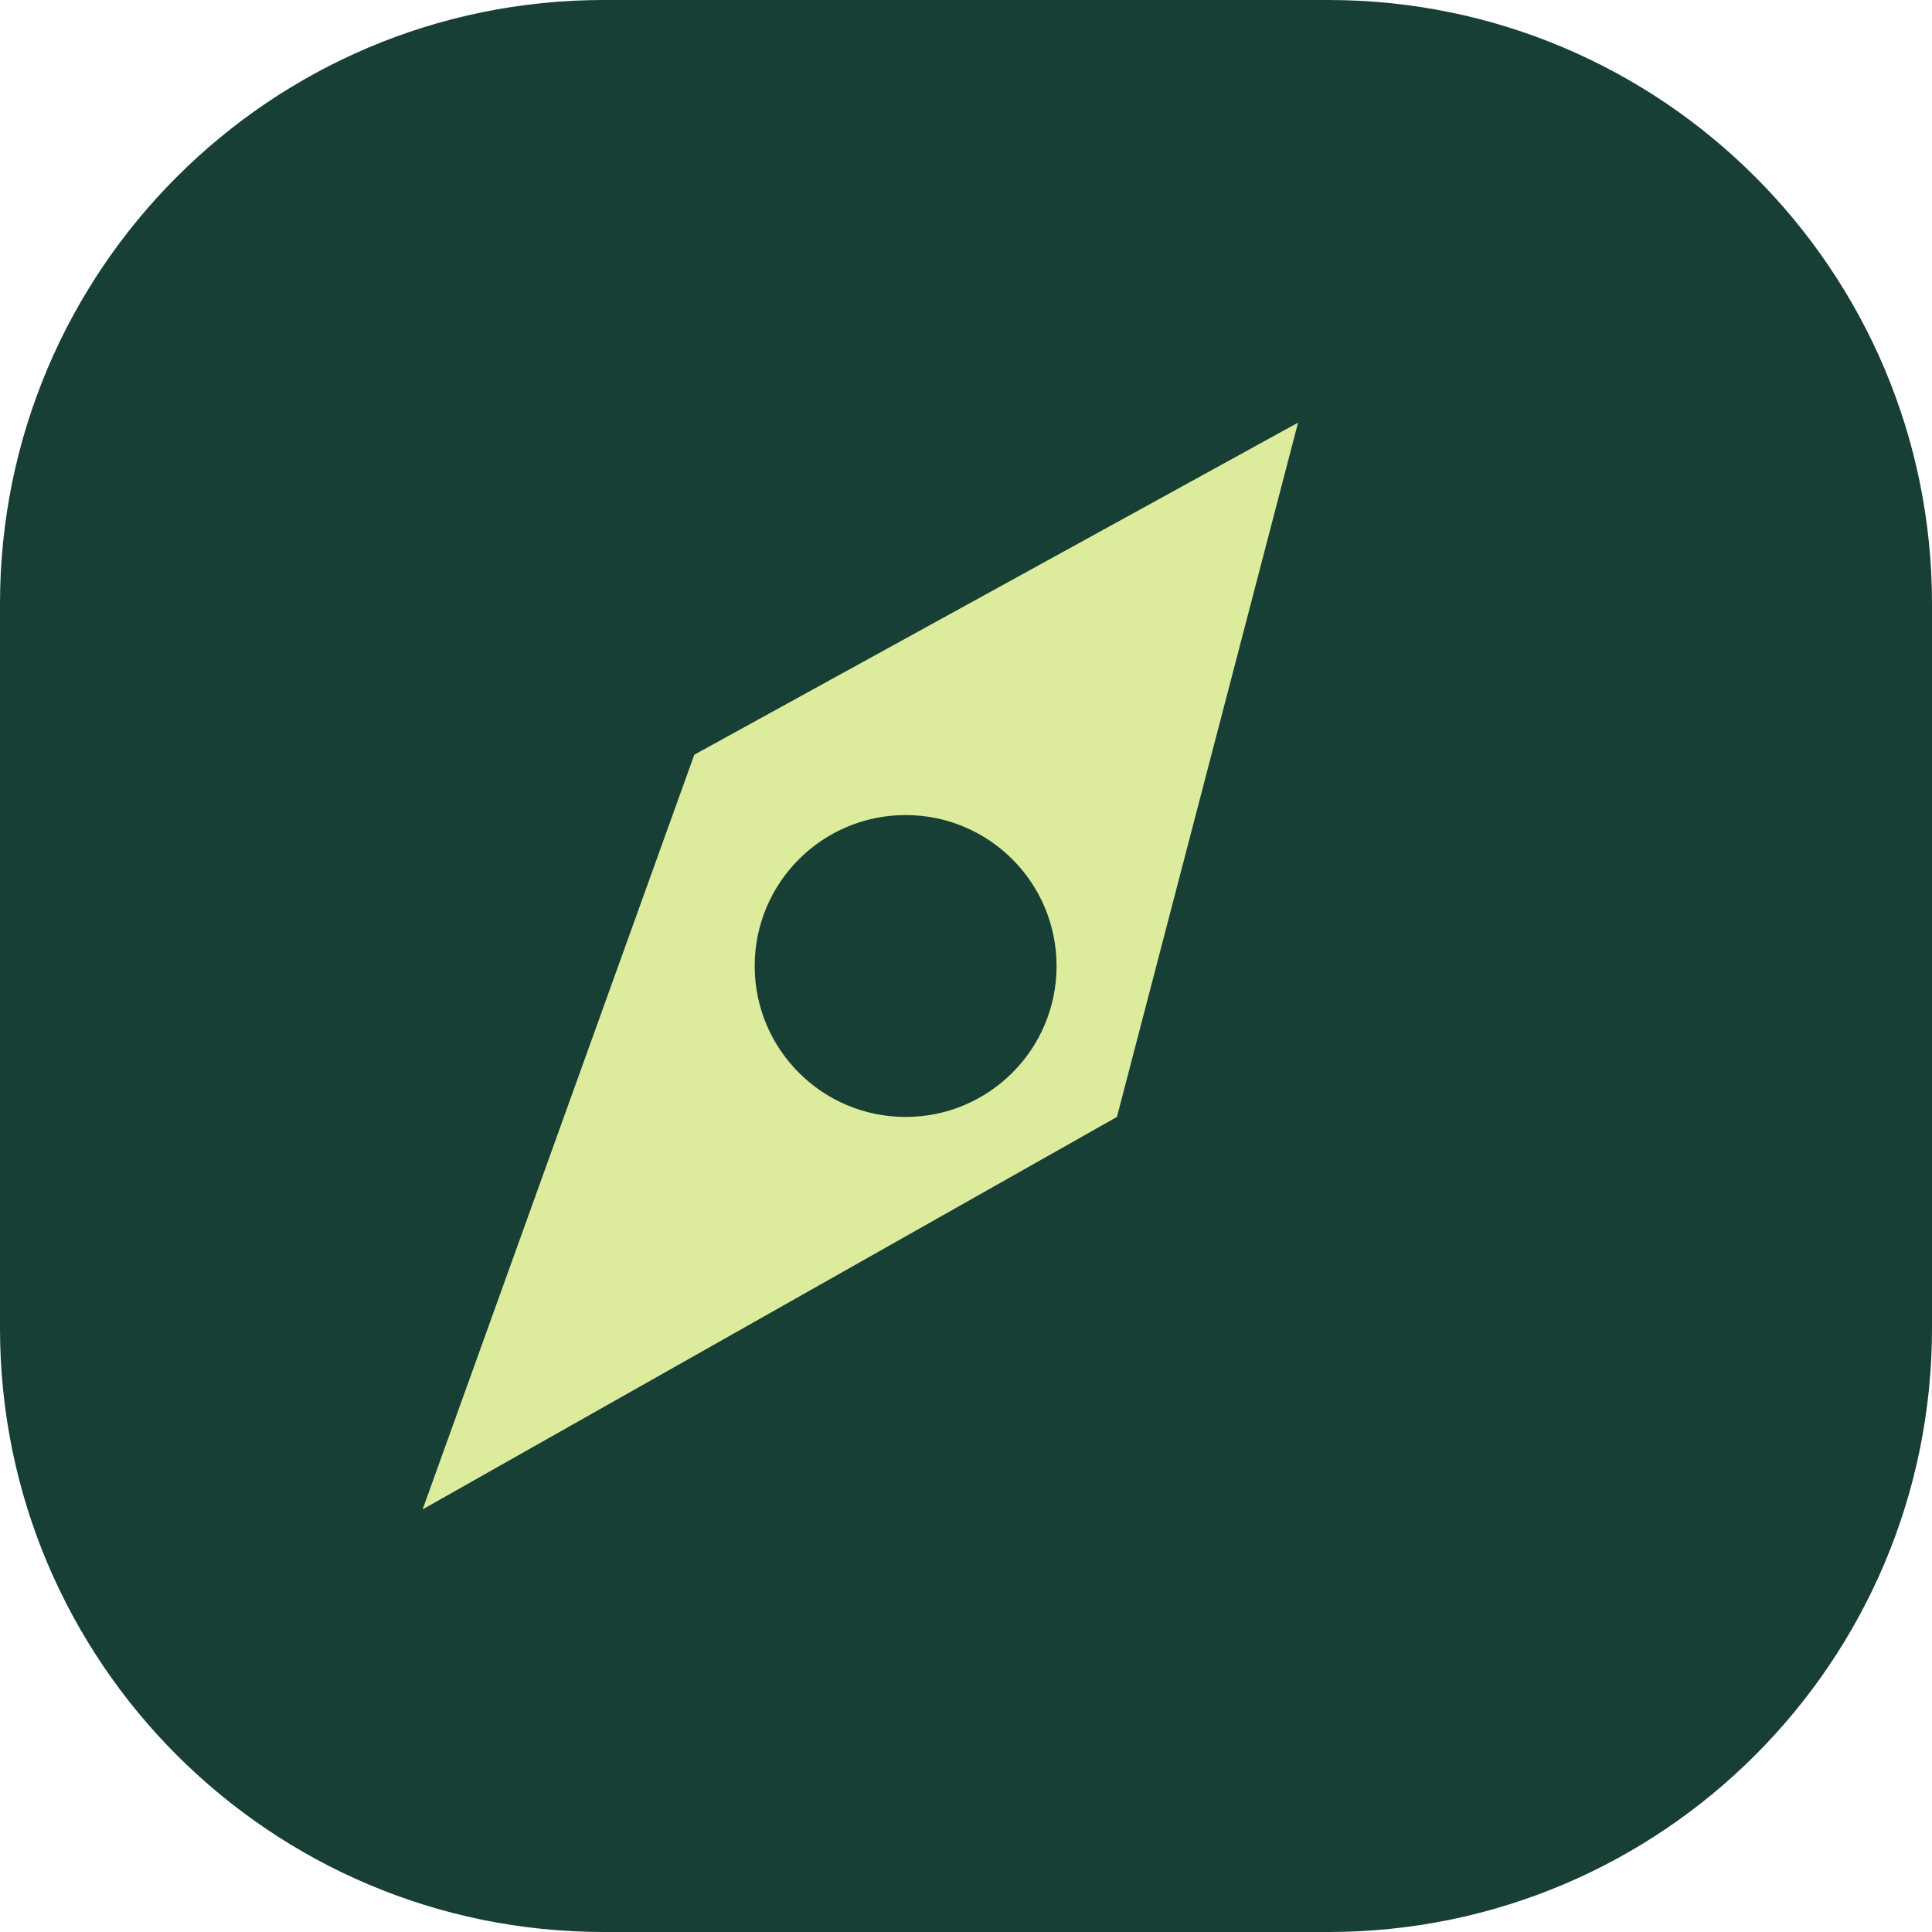
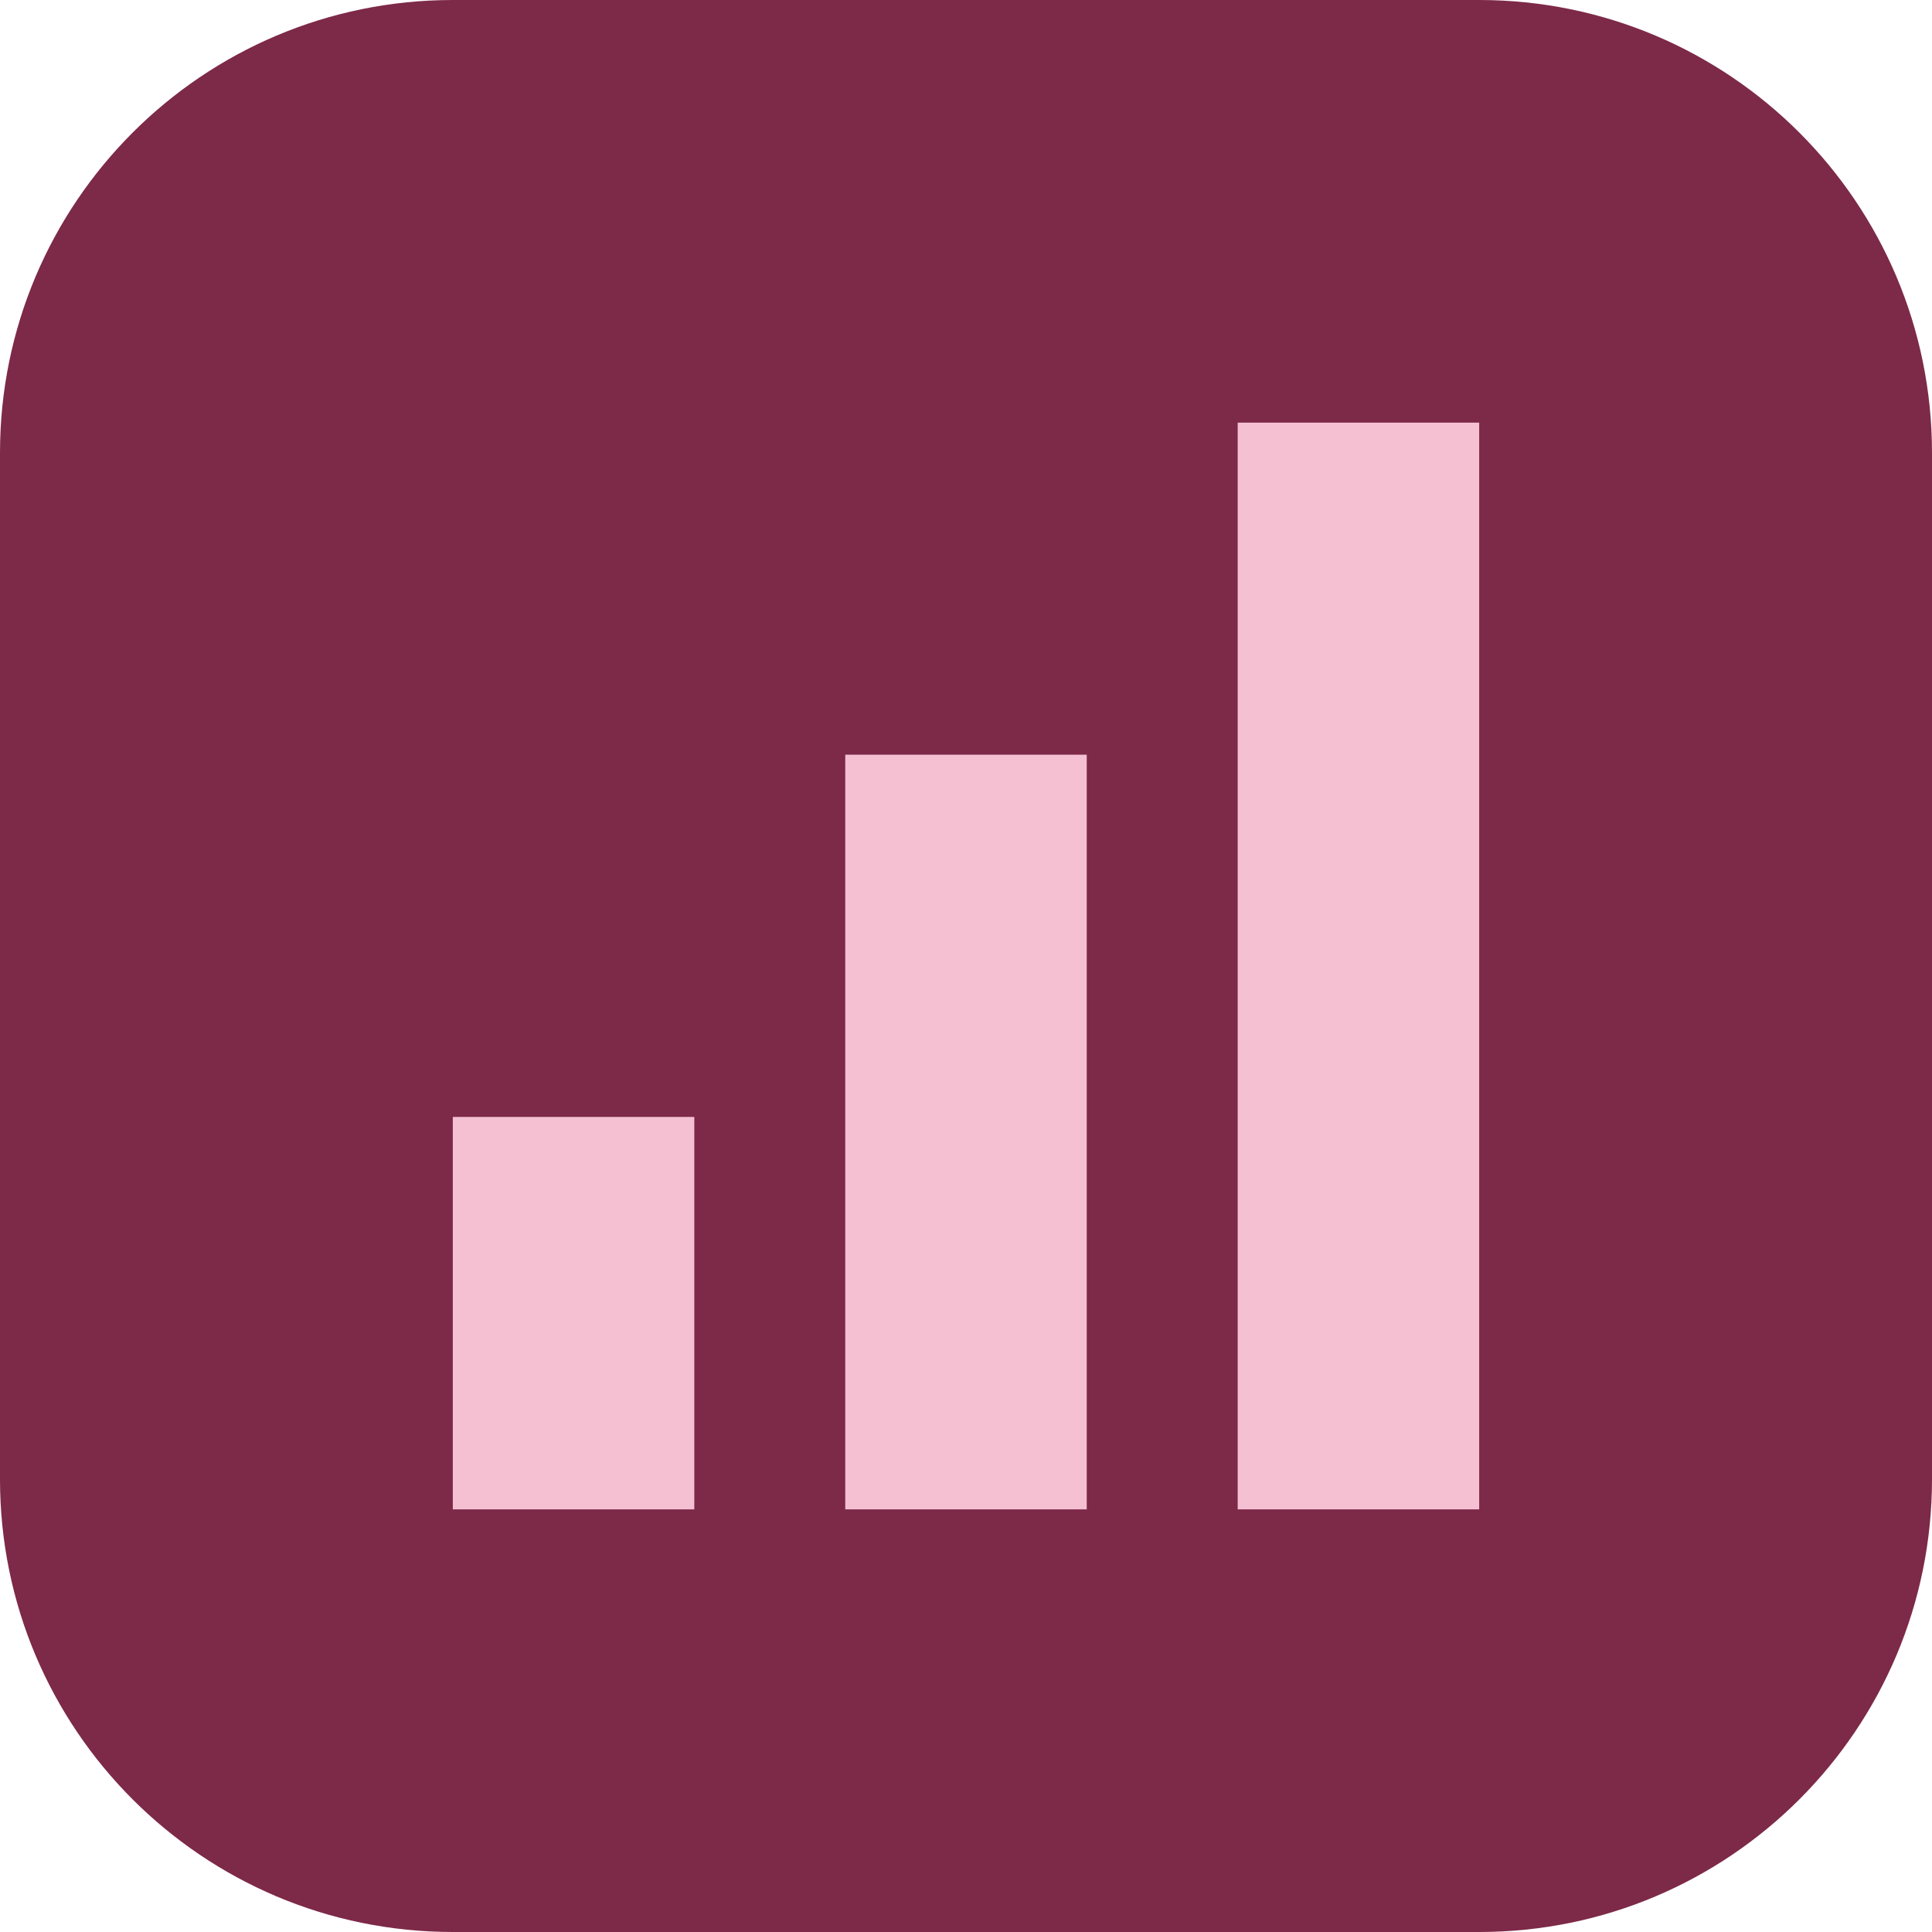
<svg xmlns="http://www.w3.org/2000/svg" viewBox="0 0 64 64">
-   <rect width="64" height="64" rx="20" fill="#173f35" />
-   <path d="m43 14-6 23-23 13 9-25z" fill="#dcec9c" />
-   <circle cx="30" cy="32" r="5" fill="#173f35" />
+   <rect width="64" height="64" rx="15" fill="#7d2948" />
+   <path d="M15 37h8v13h-8zm13-12h8v25h-8zm13-11h8v36h-8z" fill="#f4c0d2" />
</svg>
